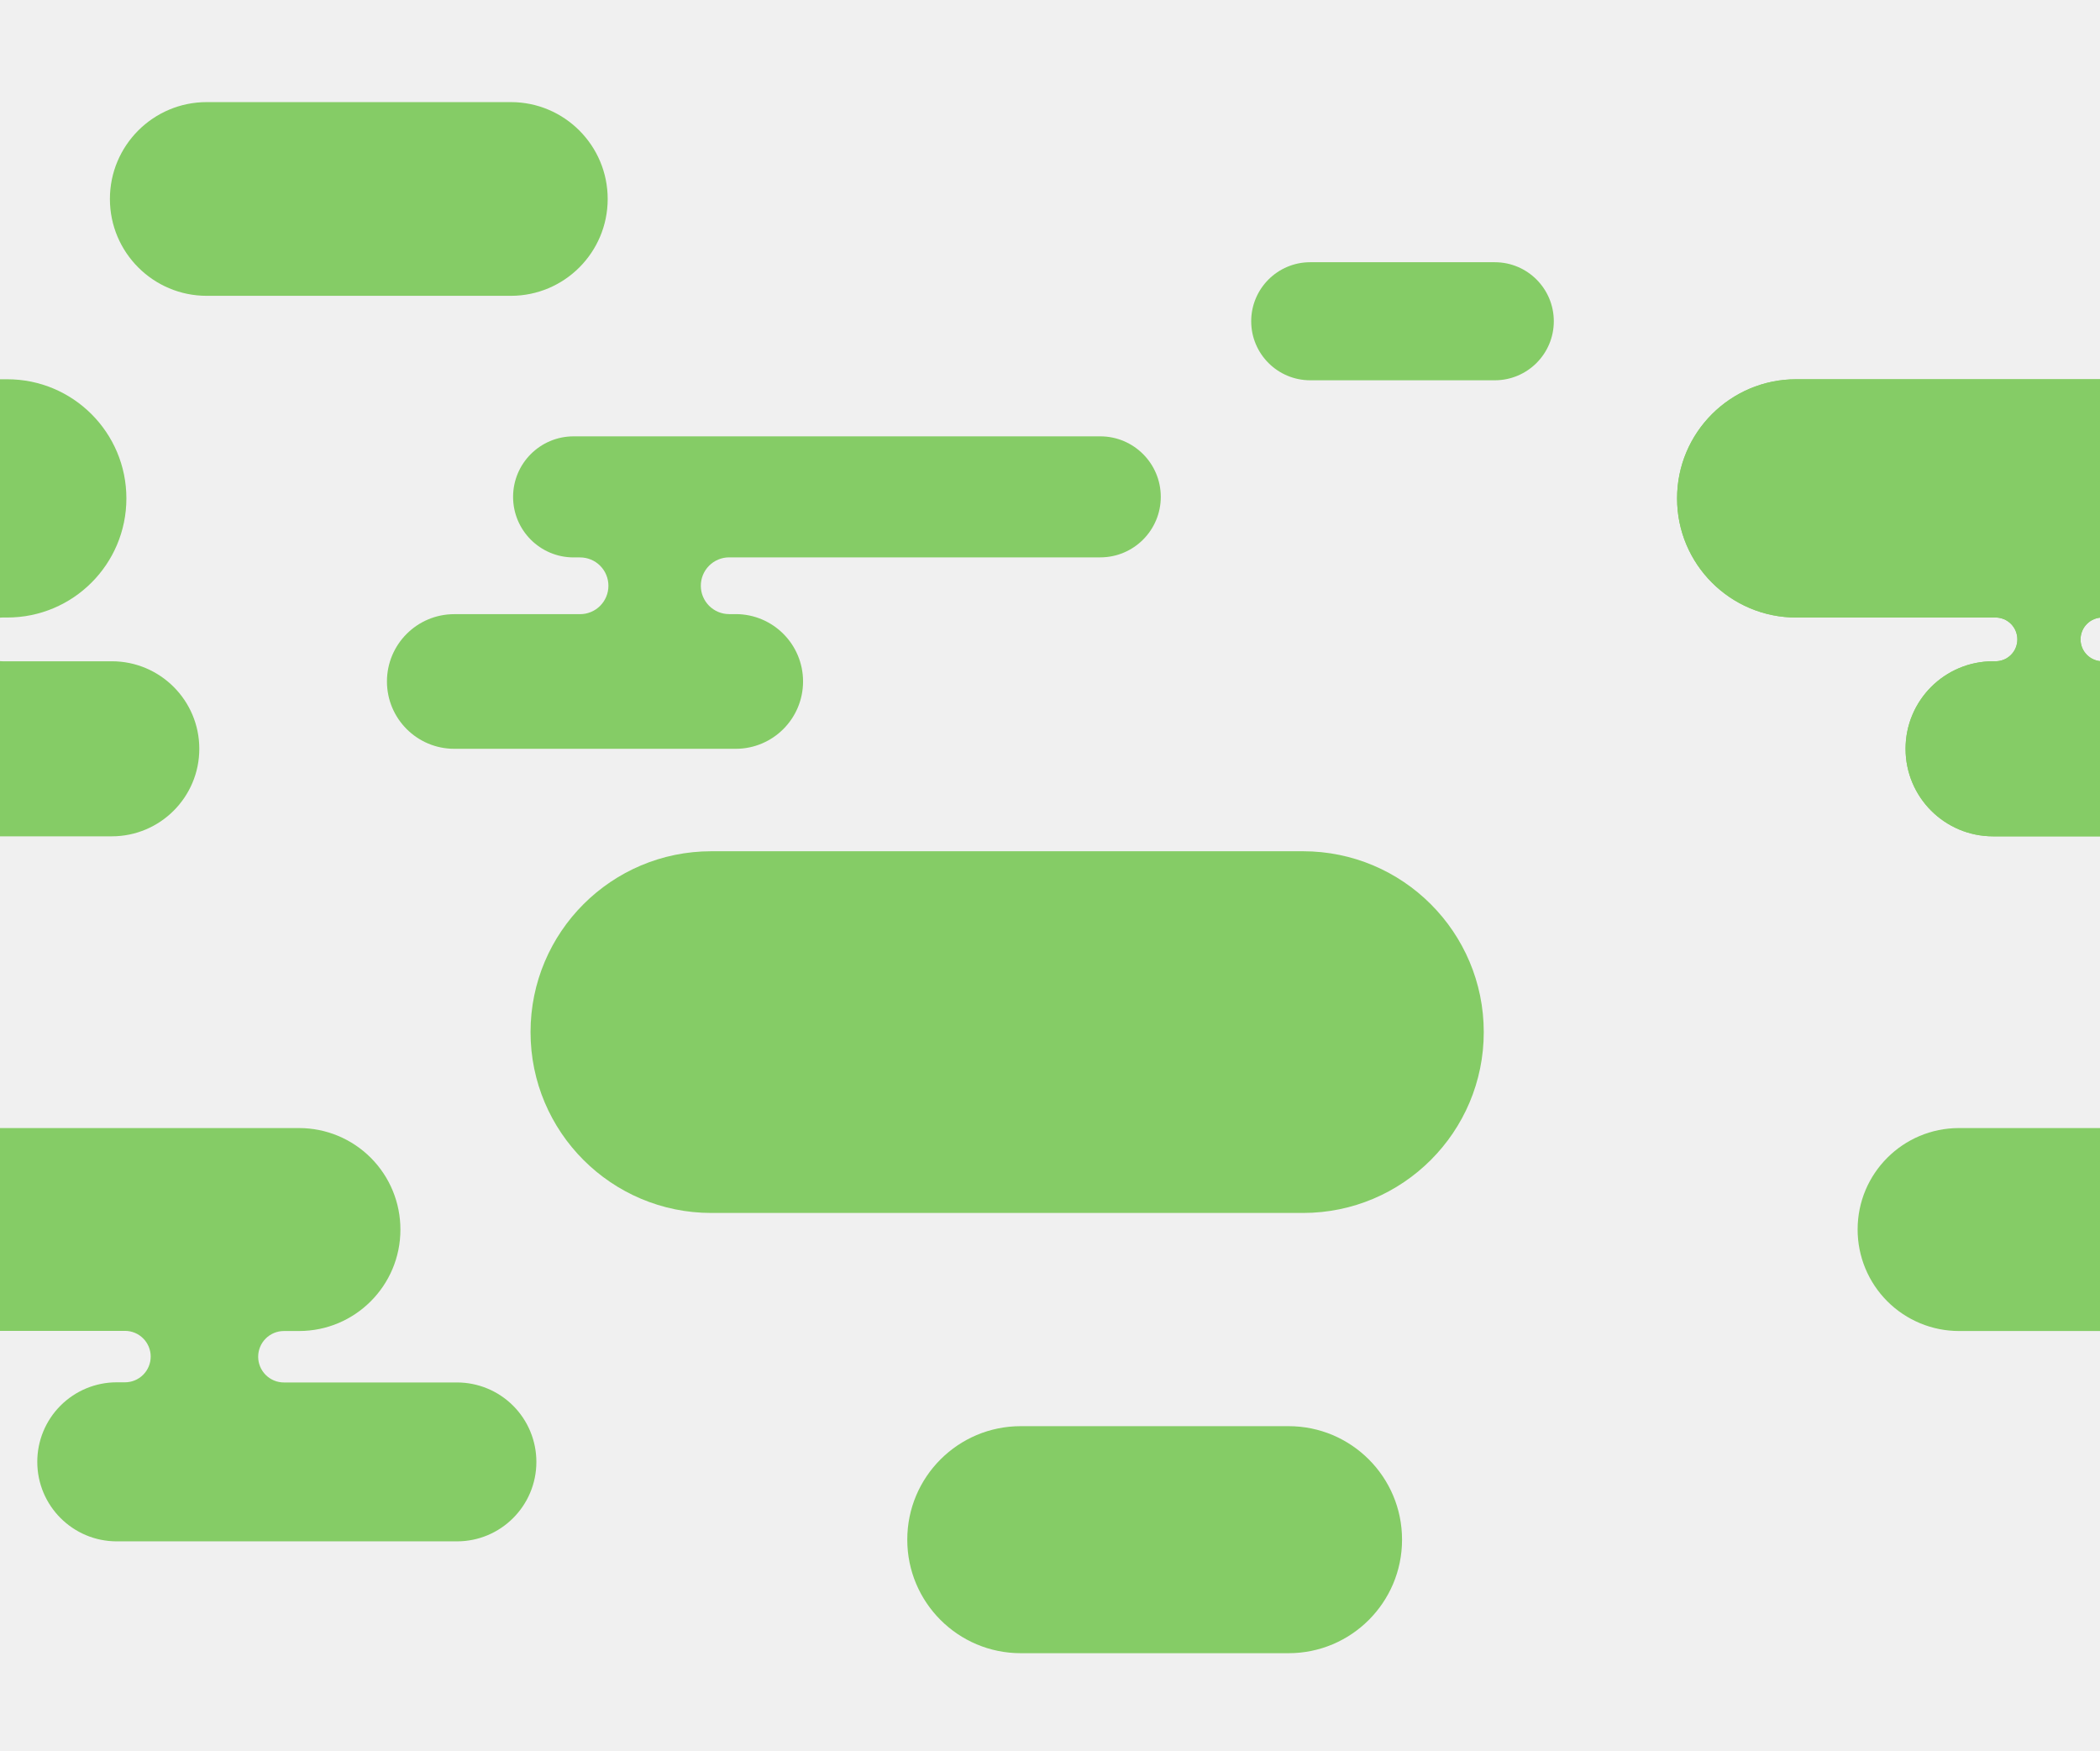
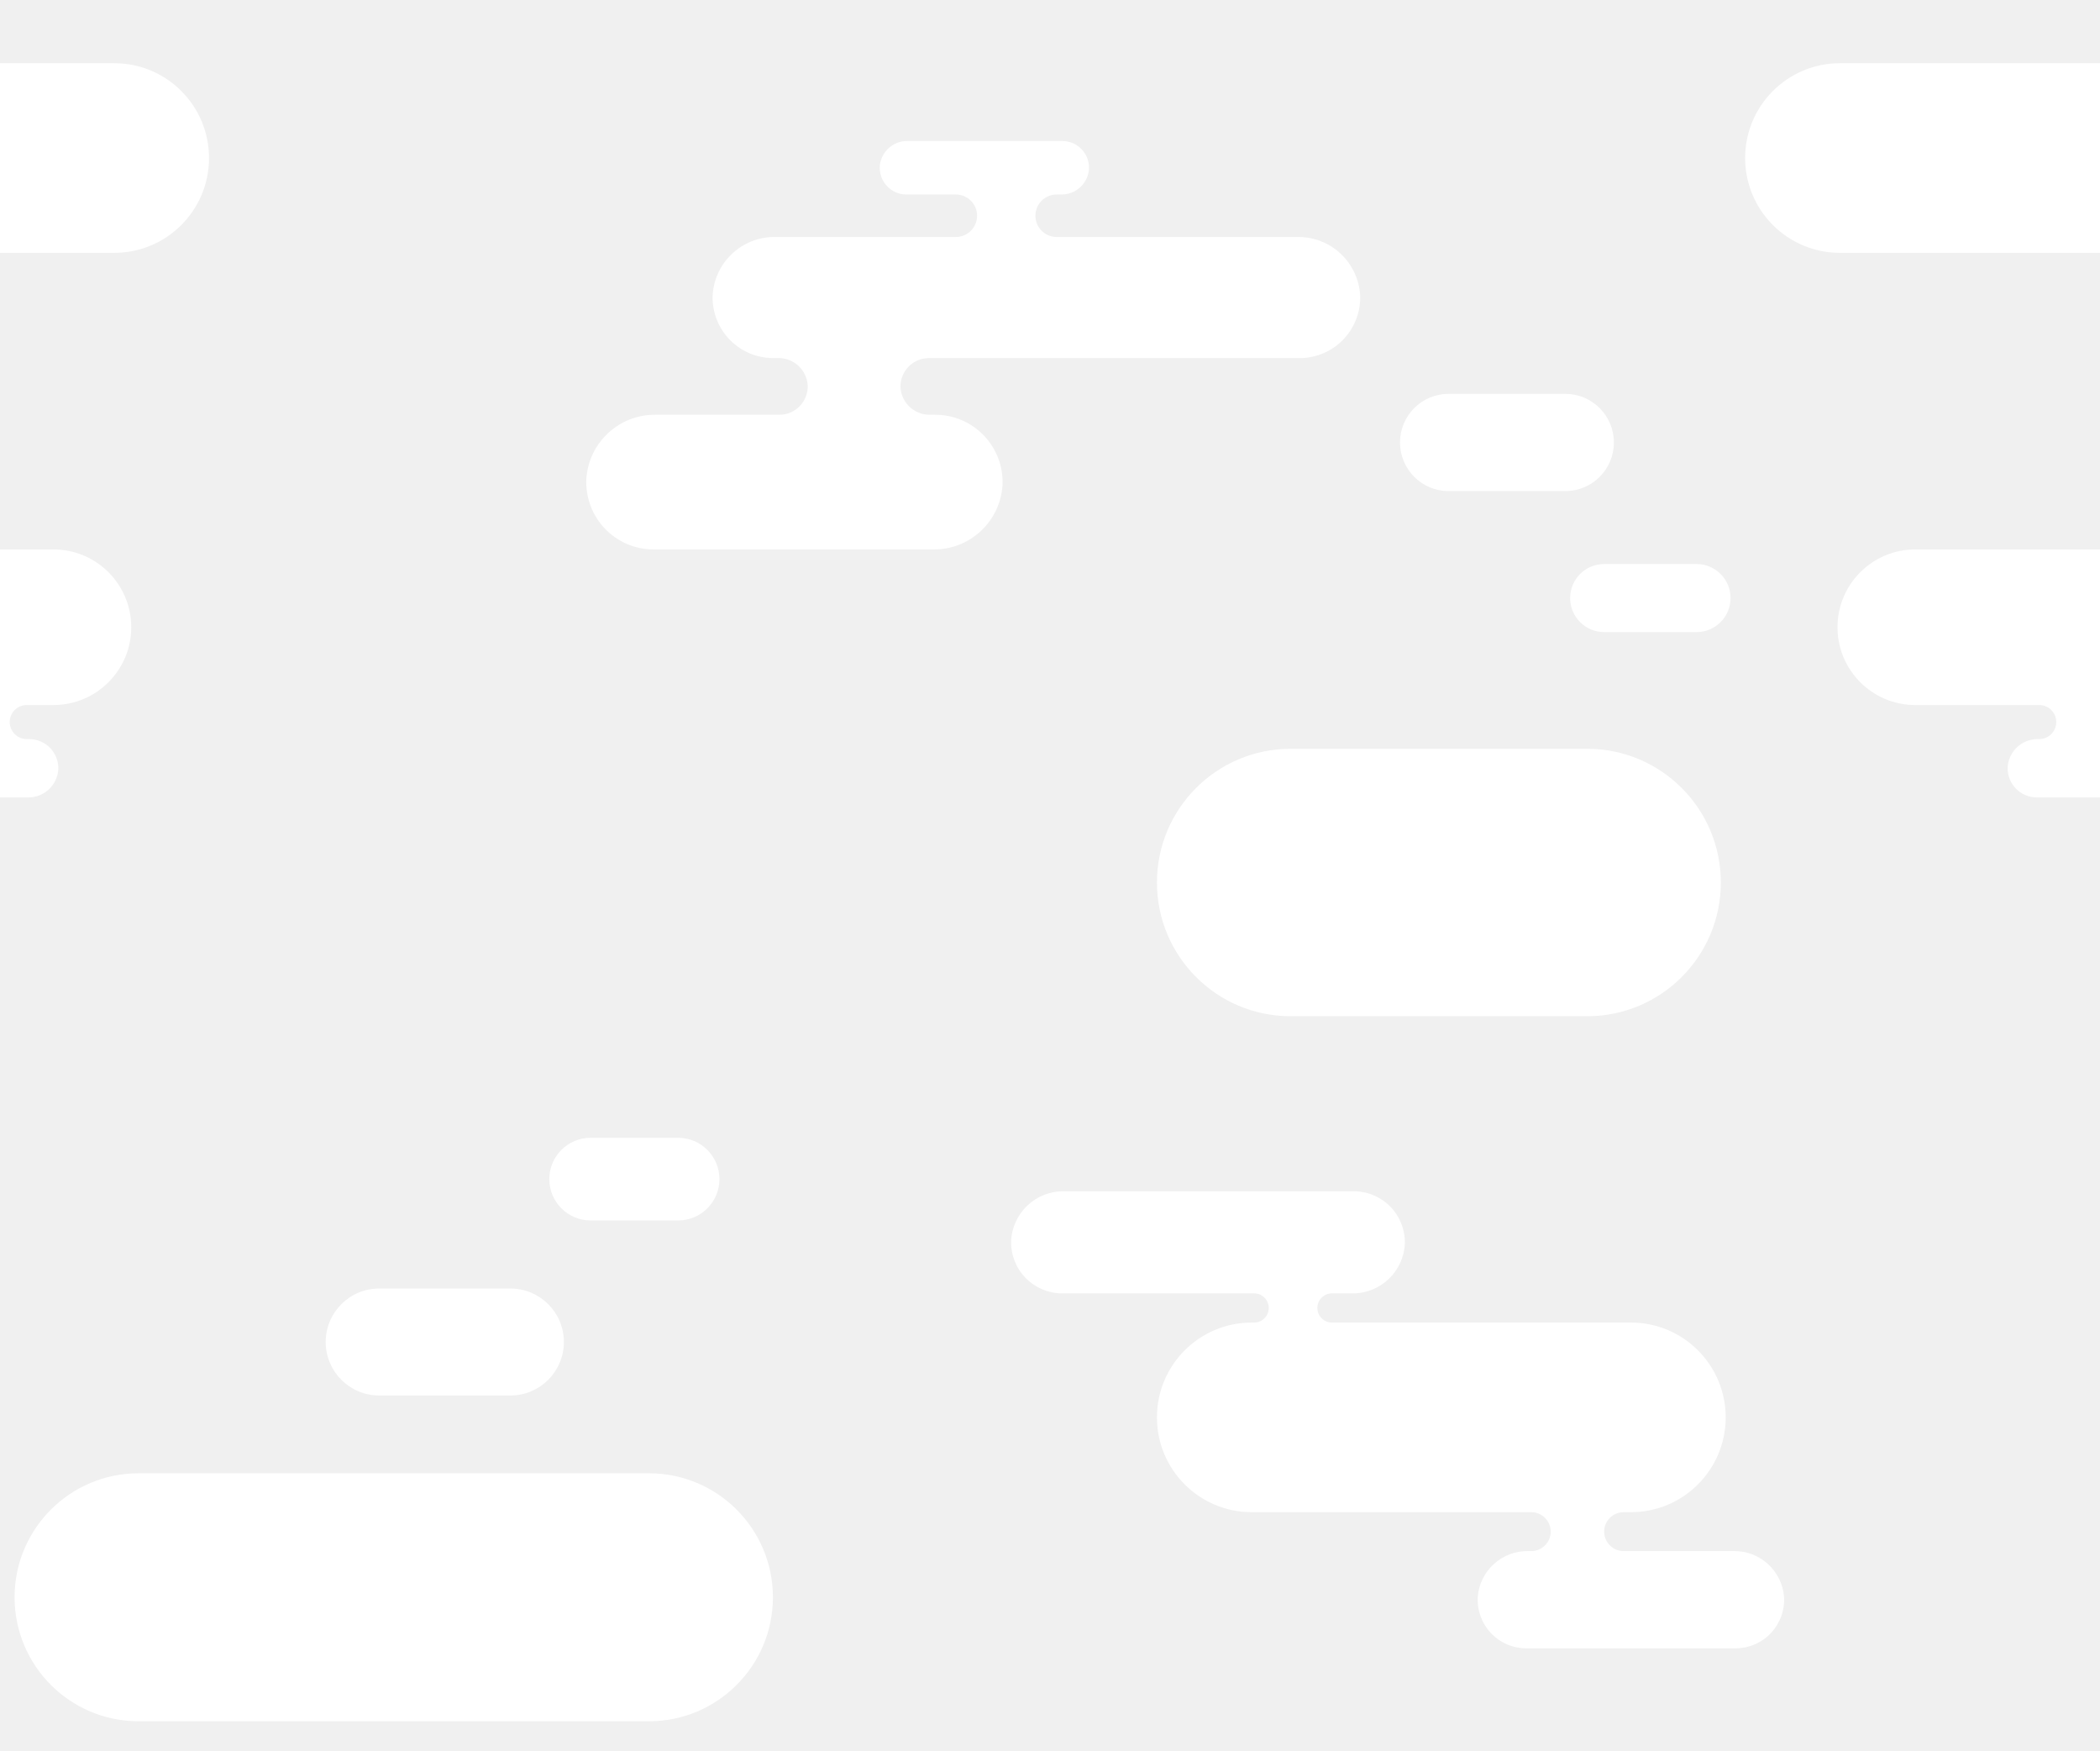
- <svg xmlns="http://www.w3.org/2000/svg" id="Layer_3" data-name="Layer 3" viewBox="0 0 432 360">
+ <svg xmlns="http://www.w3.org/2000/svg" id="Layer_1" data-name="Layer 1" viewBox="0 0 432 360">
  <defs>
-     <style>.cls-1{fill:none;}.cls-2{clip-path:url(#clip-path);}.cls-3{fill:#85cc66;}</style>
+     <style>.cls-1{fill:none;}.cls-2{clip-path:url(#clip-path);}.cls-3{fill:#fff;}</style>
    <clipPath id="clip-path">
      <rect class="cls-1" width="432" height="360" />
    </clipPath>
  </defs>
  <g class="cls-2">
-     <rect class="cls-3" x="109.14" y="175.07" width="196.09" height="74.39" rx="37.19" />
-     <rect class="cls-3" x="186.64" y="293.31" width="101.78" height="46.69" rx="23.34" />
-     <rect class="cls-3" x="257.39" y="53.93" width="62.25" height="24.28" rx="12.14" />
-     <path class="cls-3" d="M94,284.32H58.41a5.29,5.29,0,0,1-5.3-5.29h0a5.29,5.29,0,0,1,5.3-5.29h3.11a20.85,20.85,0,0,0,20.85-20.86h0A20.84,20.84,0,0,0,61.52,232H-29.06a20.85,20.85,0,0,0-20.85,20.85h0a20.86,20.86,0,0,0,20.85,20.86H25.72A5.29,5.29,0,0,1,31,279h0a5.29,5.29,0,0,1-5.3,5.29H24A16.34,16.34,0,0,0,7.67,300.66h0A16.35,16.35,0,0,0,24,317H94a16.34,16.34,0,0,0,16.34-16.34h0A16.33,16.33,0,0,0,94,284.32Z" />
-     <path class="cls-3" d="M226.36,89.74H118a12.45,12.45,0,0,0-12.45,12.45h0A12.45,12.45,0,0,0,118,114.64h1.32a5.83,5.83,0,0,1,5.84,5.84h0a5.83,5.83,0,0,1-5.84,5.83H93.45A13.85,13.85,0,0,0,79.6,140.16h0A13.85,13.85,0,0,0,93.45,154h57.9a13.85,13.85,0,0,0,13.85-13.85h0a13.85,13.85,0,0,0-13.85-13.85H150a5.83,5.83,0,0,1-5.83-5.83h0a5.83,5.83,0,0,1,5.83-5.84h76.34a12.45,12.45,0,0,0,12.45-12.45h0A12.45,12.45,0,0,0,226.36,89.74Z" />
-     <rect class="cls-3" x="22.61" y="21" width="102.4" height="39.84" rx="19.92" />
-     <path class="cls-3" d="M526.05,284.32H490.41a5.29,5.29,0,0,1-5.29-5.29h0a5.29,5.29,0,0,1,5.29-5.29h3.11a20.85,20.85,0,0,0,20.85-20.86h0A20.84,20.84,0,0,0,493.52,232H403a20.85,20.85,0,0,0-20.86,20.85h0A20.86,20.86,0,0,0,403,273.74h54.78A5.29,5.29,0,0,1,463,279h0a5.29,5.29,0,0,1-5.29,5.29H456a16.34,16.34,0,0,0-16.34,16.34h0A16.35,16.35,0,0,0,456,317h70a16.35,16.35,0,0,0,16.34-16.34h0A16.34,16.34,0,0,0,526.05,284.32Z" />
-     <path class="cls-3" d="M455,136H432.5a4.49,4.49,0,0,1-4.5-4.5h0a4.49,4.49,0,0,1,4.5-4.5h1A24.5,24.5,0,0,0,458,102.5h0A24.5,24.5,0,0,0,433.5,78h-64A24.5,24.5,0,0,0,345,102.5h0A24.5,24.5,0,0,0,369.5,127h41a4.49,4.49,0,0,1,4.5,4.5h0a4.49,4.49,0,0,1-4.5,4.5H410a18,18,0,0,0-18,18h0a18,18,0,0,0,18,18h45a18,18,0,0,0,18-18h0A18,18,0,0,0,455,136Z" />
-     <path class="cls-3" d="M455,136H432.5a4.49,4.49,0,0,1-4.5-4.5h0a4.49,4.49,0,0,1,4.5-4.5h1A24.5,24.5,0,0,0,458,102.5h0A24.5,24.5,0,0,0,433.5,78h-64A24.5,24.5,0,0,0,345,102.5h0A24.5,24.5,0,0,0,369.5,127h41a4.49,4.49,0,0,1,4.5,4.5h0a4.49,4.49,0,0,1-4.5,4.5H410a18,18,0,0,0-18,18h0a18,18,0,0,0,18,18h45a18,18,0,0,0,18-18h0A18,18,0,0,0,455,136Z" />
-     <path class="cls-3" d="M23,136H.5A4.5,4.5,0,0,1-4,131.5h0A4.5,4.5,0,0,1,.5,127h1A24.5,24.5,0,0,0,26,102.5h0A24.5,24.5,0,0,0,1.5,78h-64A24.5,24.5,0,0,0-87,102.5h0A24.5,24.5,0,0,0-62.5,127h41a4.49,4.49,0,0,1,4.5,4.5h0a4.49,4.49,0,0,1-4.5,4.5H-22a18,18,0,0,0-18,18h0a18,18,0,0,0,18,18H23a18,18,0,0,0,18-18h0A18,18,0,0,0,23,136Z" />
+     <path class="cls-3" d="M266.94,48.74H217.37A4.37,4.37,0,0,1,213,44.37h0A4.37,4.37,0,0,1,217.37,40h.89A5.65,5.65,0,0,0,224,35a5.49,5.49,0,0,0-5.47-6H186.74A5.65,5.65,0,0,0,181,34a5.49,5.49,0,0,0,5.47,6h10.13A4.37,4.37,0,0,1,201,44.37h0a4.37,4.37,0,0,1-4.37,4.37H159.45A12.73,12.73,0,0,0,146.59,61,12.46,12.46,0,0,0,159,73.64h1.08a6,6,0,0,1,6.08,5.66,5.83,5.83,0,0,1-5.84,6H134.84a14.11,14.11,0,0,0-14.22,13.18A13.84,13.84,0,0,0,134.45,113H192a14.11,14.11,0,0,0,14.23-13.18,13.85,13.85,0,0,0-13.83-14.52h-1.08a6,6,0,0,1-6.08-5.65,5.84,5.84,0,0,1,5.83-6h76.34A12.46,12.46,0,0,0,279.81,61,12.73,12.73,0,0,0,266.94,48.74Z" />
+     <rect class="cls-3" x="238" y="154" width="116" height="55" rx="27.5" />
+     <rect class="cls-3" x="67" y="265" width="49" height="22" rx="11" />
+     <rect class="cls-3" x="113" y="234" width="35" height="17" rx="8.5" />
+     <rect class="cls-3" x="3" y="303" width="156" height="51" rx="25.5" />
+     <path class="cls-3" d="M356.66,319H334a4,4,0,0,1-4-4h0a4,4,0,0,1,4-4h1.5A19.5,19.5,0,0,0,355,291.5h0A19.5,19.5,0,0,0,335.5,272H274a3,3,0,0,1-3-3h0a3,3,0,0,1,3-3h4.15A10.73,10.73,0,0,0,289,255.7,10.51,10.51,0,0,0,278.5,245H218.85A10.73,10.73,0,0,0,208,255.3,10.51,10.51,0,0,0,218.5,266H258a3,3,0,0,1,3,3h0a3,3,0,0,1-3,3h-.5A19.5,19.5,0,0,0,238,291.5h0A19.5,19.5,0,0,0,257.5,311H315a4,4,0,0,1,4,4h0a4,4,0,0,1-4,4h-.66A10.24,10.24,0,0,0,304,328.33,10,10,0,0,0,314,339h43a10,10,0,0,0,10-10.67A10.24,10.24,0,0,0,356.66,319Z" />
+     <path class="cls-3" d="M11,113H-38a16,16,0,0,0-16,16h0a16,16,0,0,0,16,16h25.5A3.5,3.5,0,0,1-9,148.5h0a3.5,3.5,0,0,1-3.5,3.5h-.25A6.17,6.17,0,0,0-19,157.82,6,6,0,0,0-13,164H5.75A6.17,6.17,0,0,0,12,158.18,6,6,0,0,0,6,152H5.5A3.5,3.5,0,0,1,2,148.5H2A3.5,3.5,0,0,1,5.5,145H11a16,16,0,0,0,16-16h0A16,16,0,0,0,11,113Z" />
+     <rect class="cls-3" x="323" y="116" width="33" height="14" rx="7" />
+     <rect class="cls-3" x="359" y="13" width="116" height="39" rx="19.5" />
+     <rect class="cls-3" x="288" y="81" width="44" height="20" rx="10" />
+     <rect class="cls-3" x="-73" y="13" width="116" height="39" rx="19.5" />
+     <path class="cls-3" d="M443,113H394a16,16,0,0,0-16,16h0a16,16,0,0,0,16,16h25.5a3.5,3.5,0,0,1,3.5,3.5h0a3.5,3.5,0,0,1-3.5,3.5h-.25a6.17,6.17,0,0,0-6.25,5.82,6,6,0,0,0,6,6.18h18.75a6.17,6.17,0,0,0,6.25-5.82,6,6,0,0,0-6-6.18h-.5a3.5,3.5,0,0,1-3.5-3.5h0a3.5,3.5,0,0,1,3.5-3.5H443a16,16,0,0,0,16-16h0A16,16,0,0,0,443,113Z" />
  </g>
</svg>
